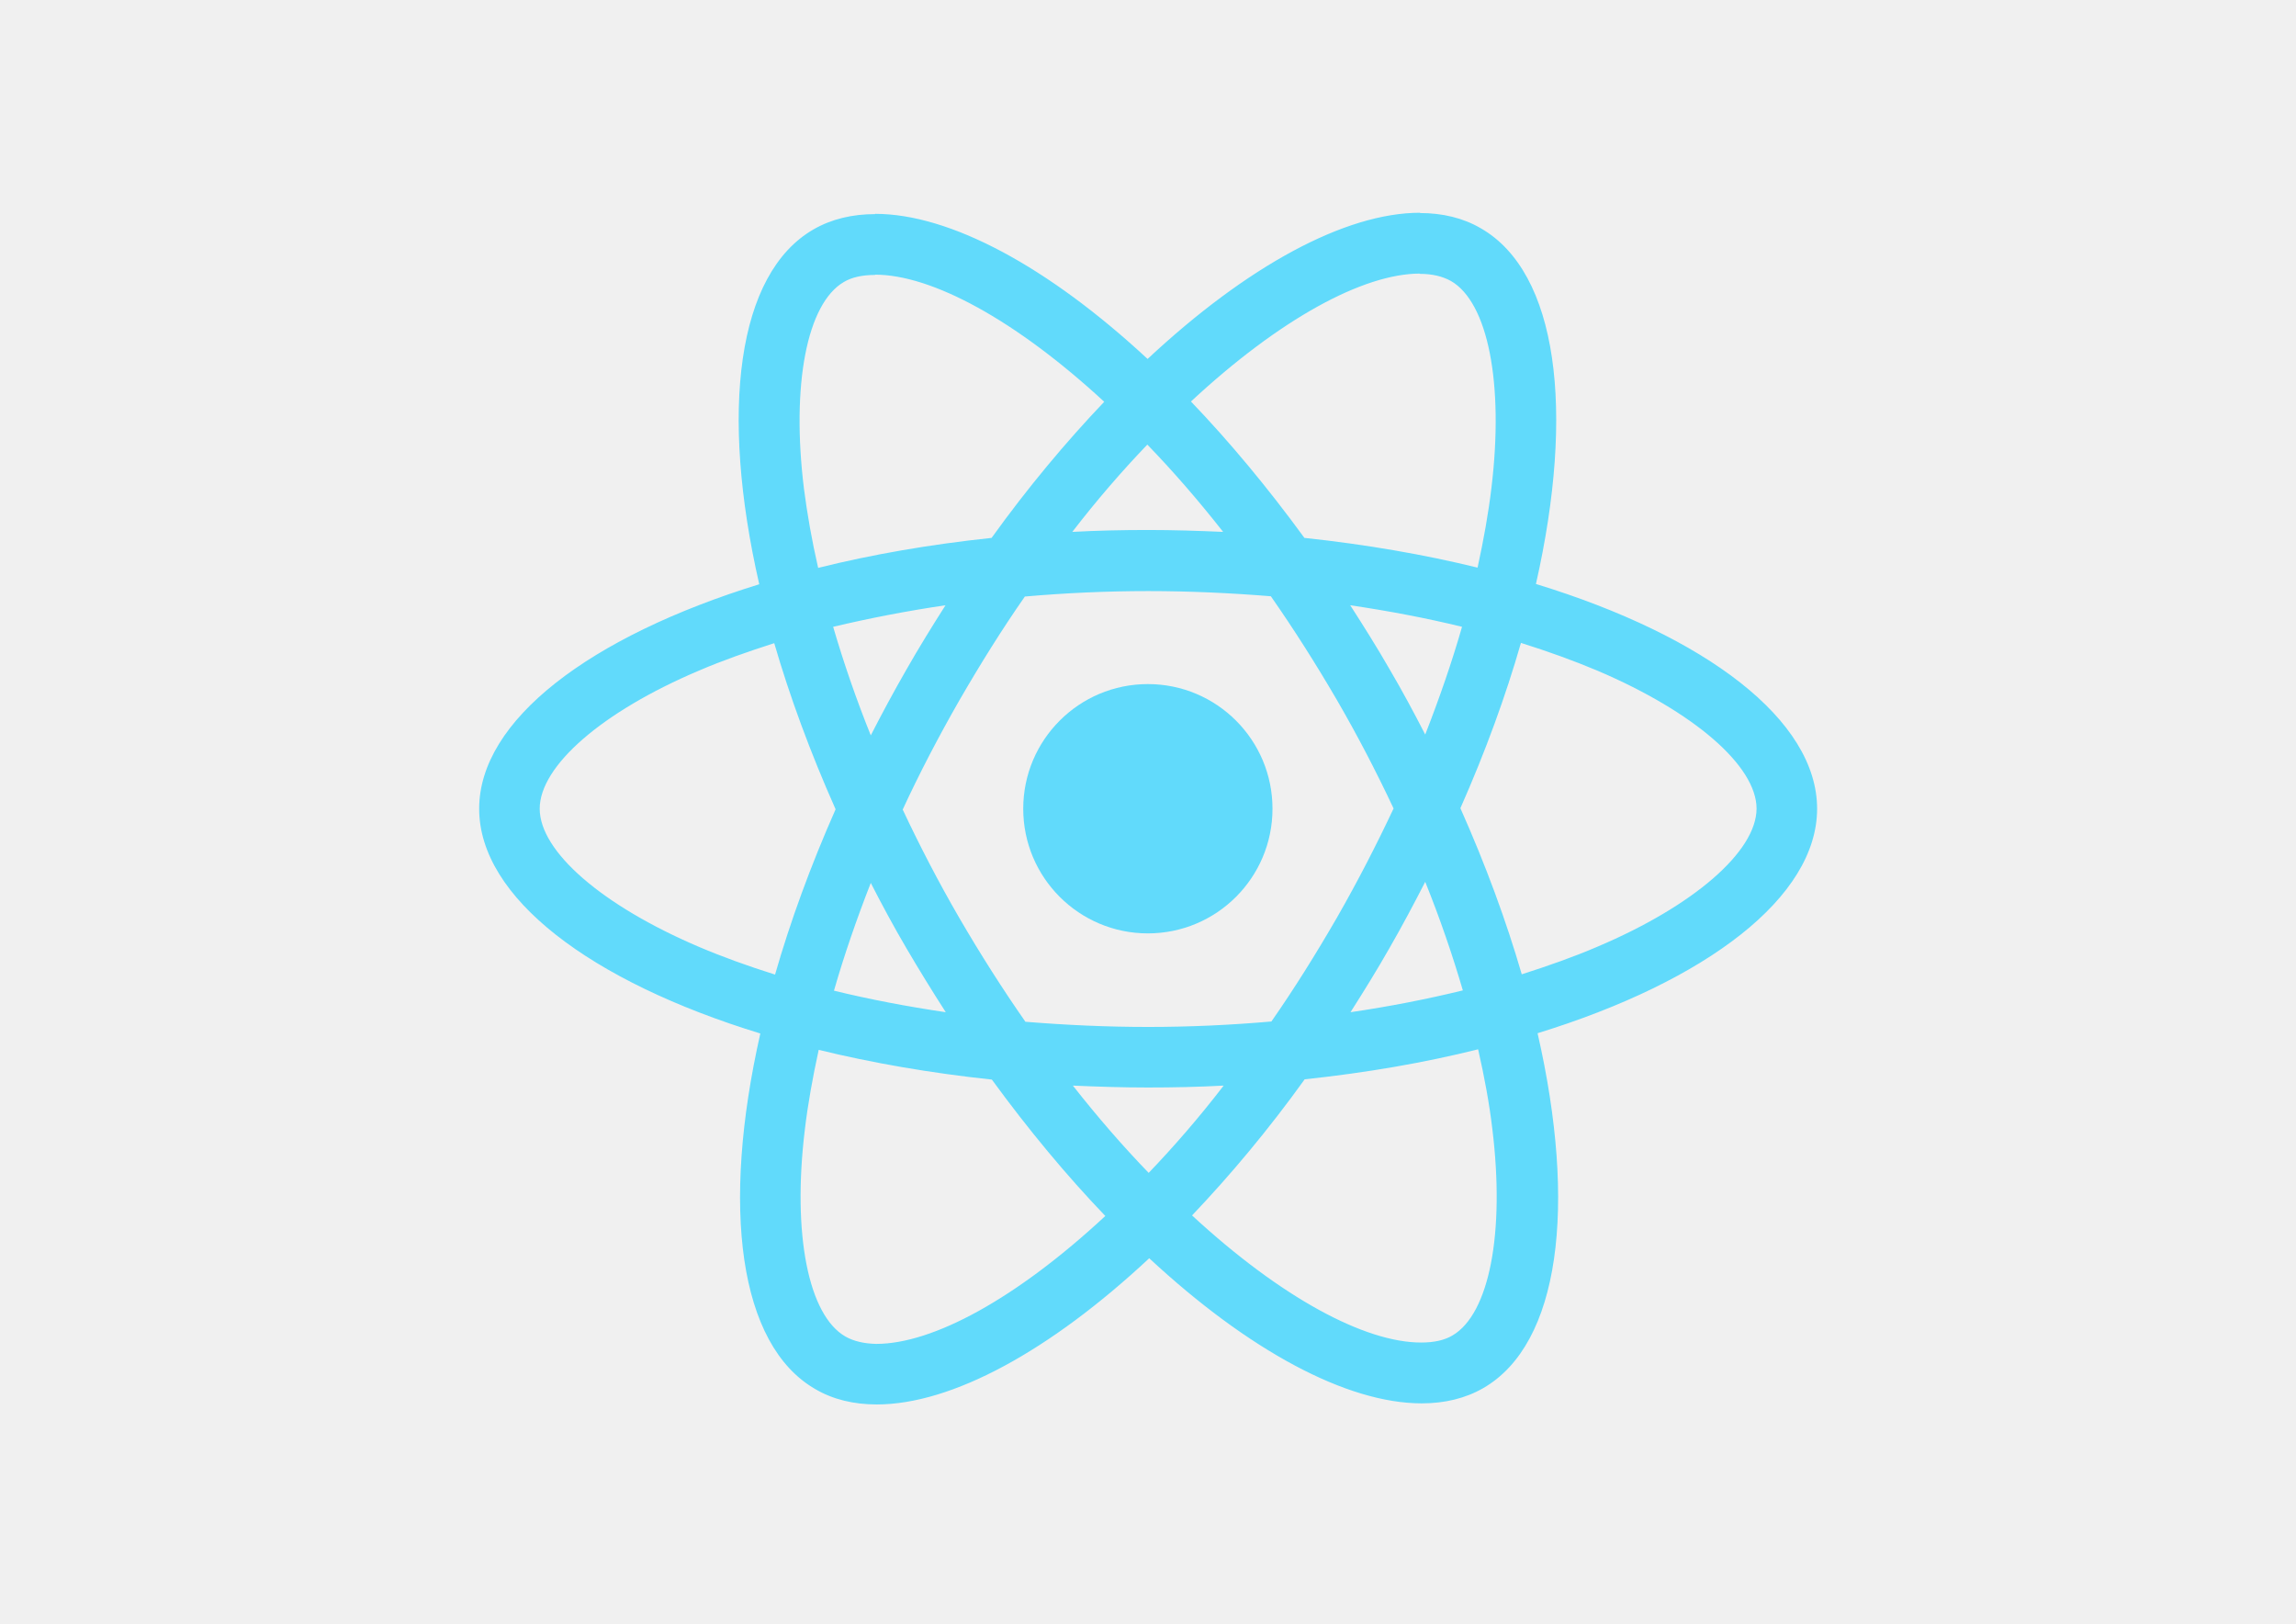
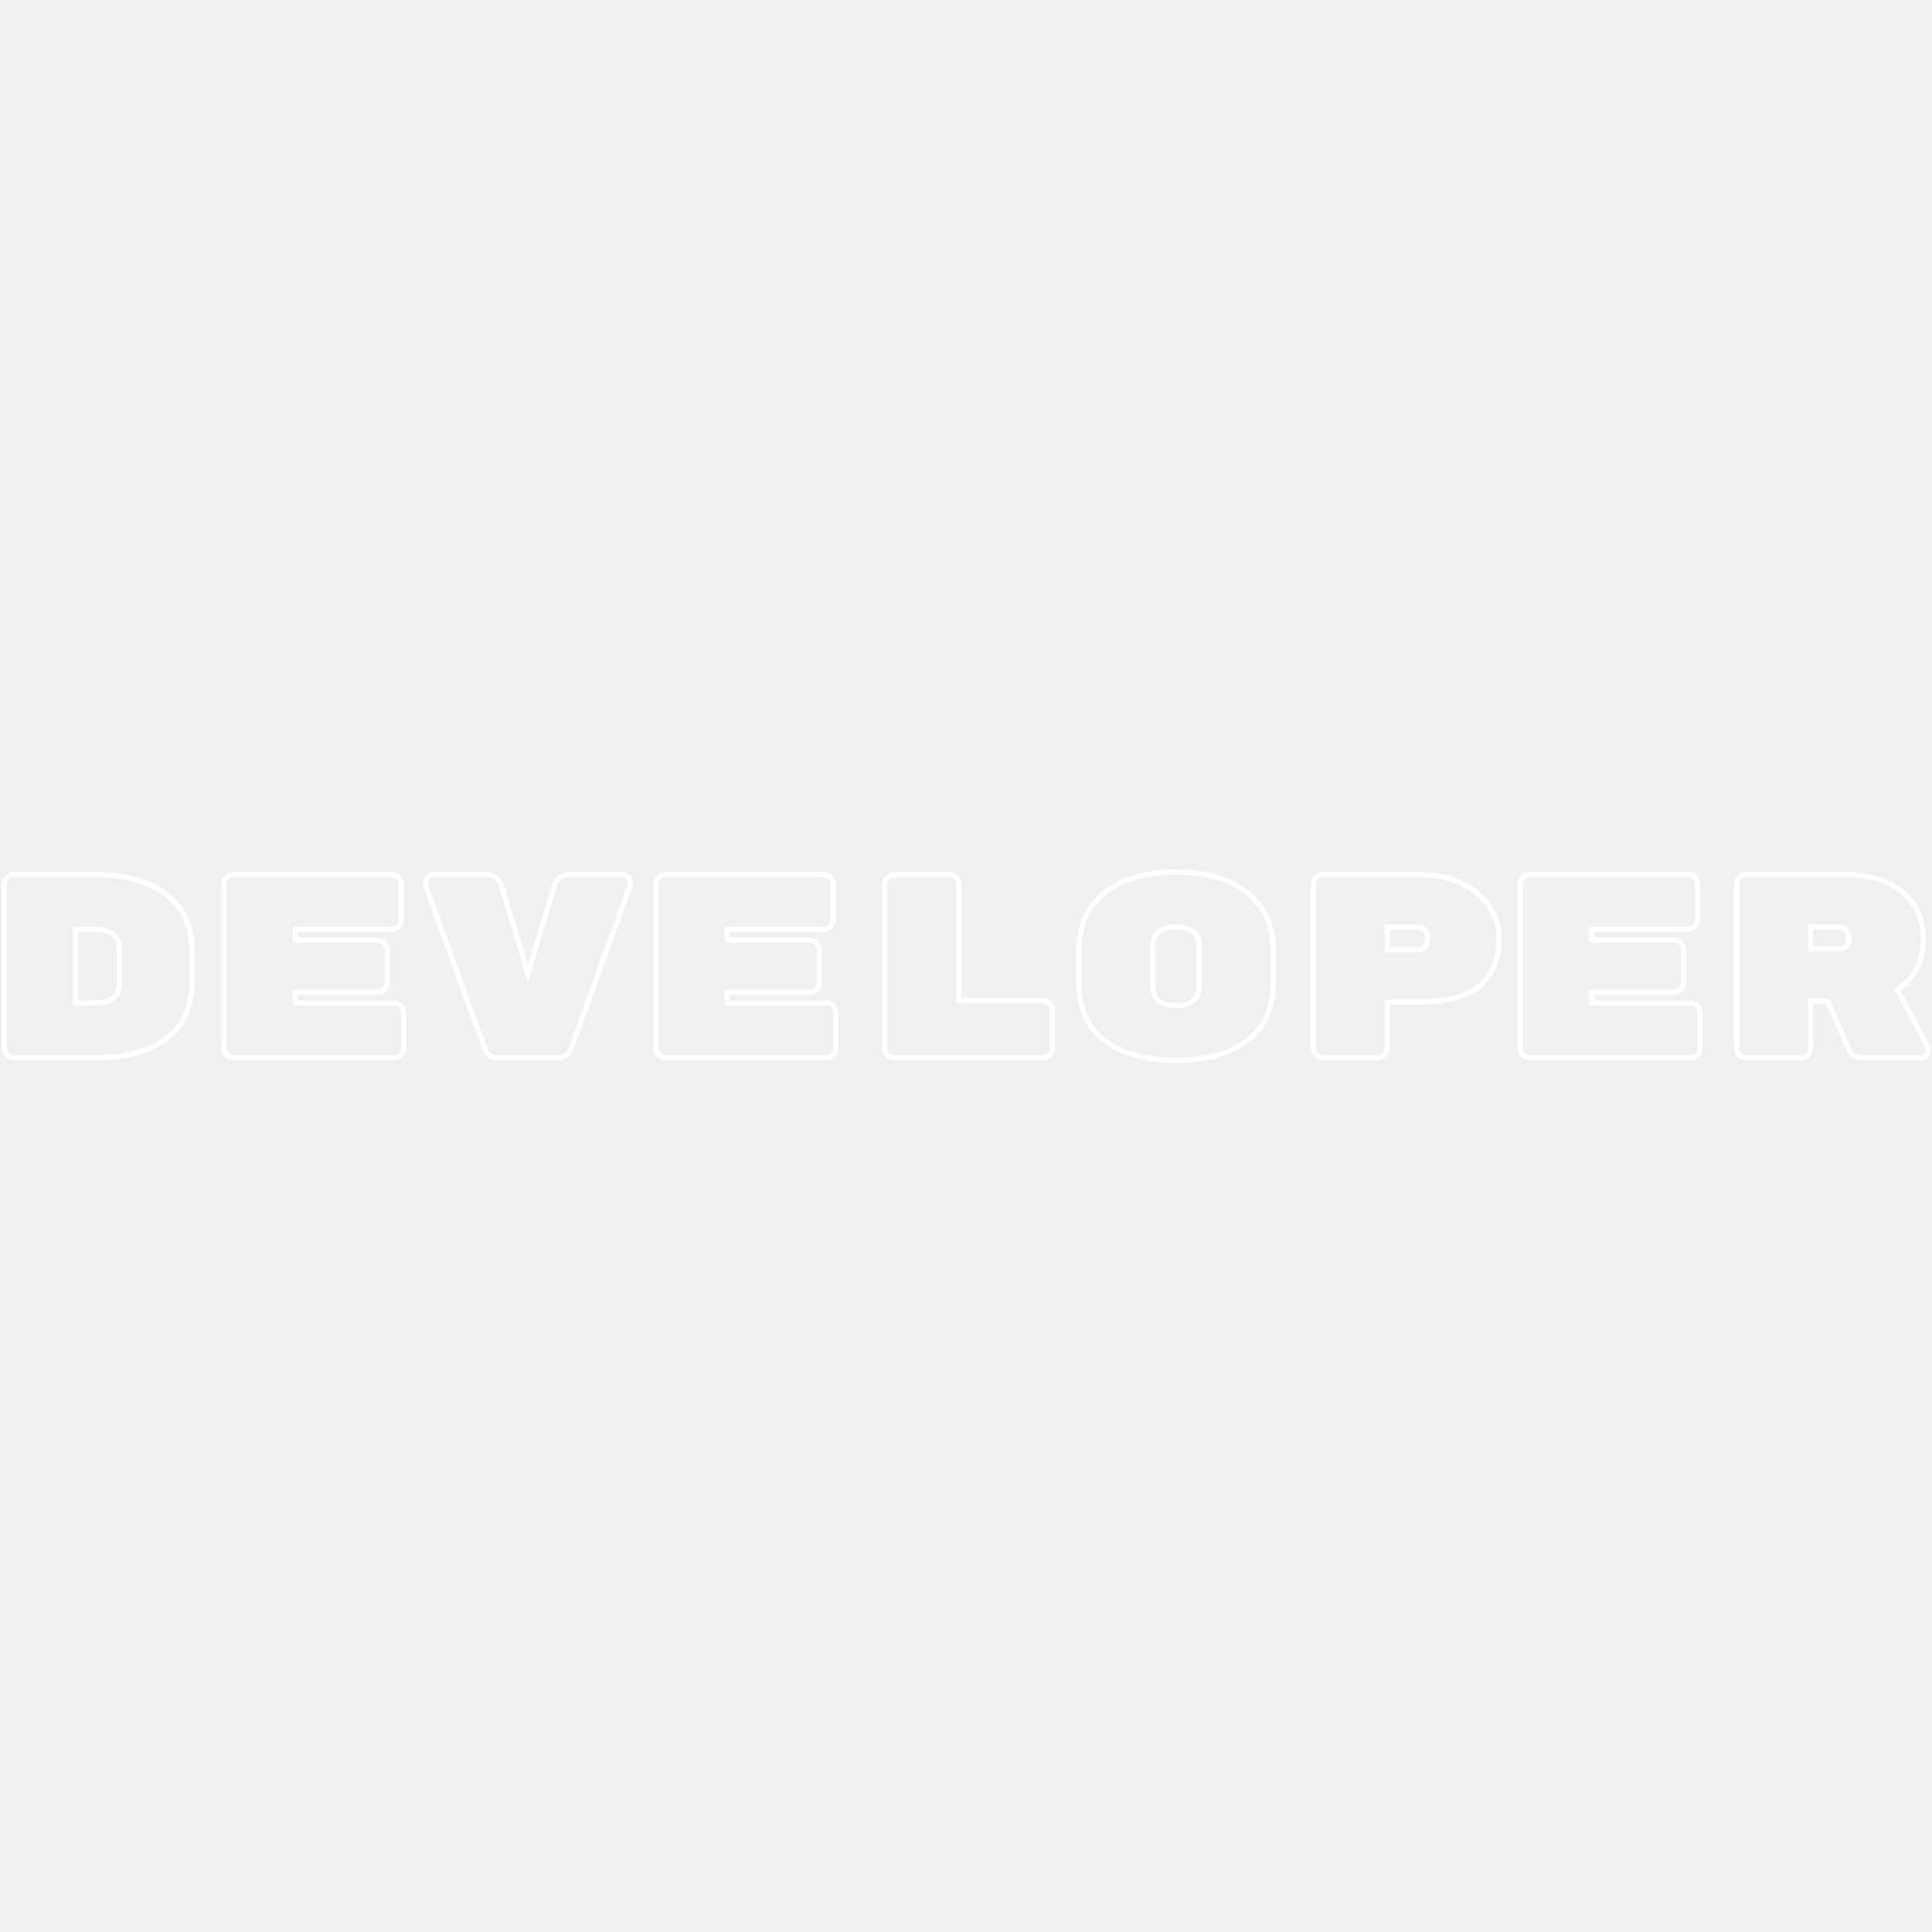
- <svg xmlns="http://www.w3.org/2000/svg" viewBox="0 0 841.9 595.3">
-   <g fill="#61DAFB">
-     <path d="M666.3 296.5c0-32.5-40.7-63.3-103.1-82.4 14.4-63.6 8-114.2-20.2-130.4-6.5-3.8-14.1-5.6-22.4-5.6v22.3c4.6 0 8.3.9 11.4 2.6 13.6 7.8 19.5 37.5 14.9 75.7-1.1 9.4-2.9 19.3-5.1 29.4-19.6-4.8-41-8.5-63.5-10.9-13.5-18.5-27.5-35.3-41.6-50 32.6-30.3 63.2-46.9 84-46.9V78c-27.5 0-63.5 19.6-99.9 53.6-36.4-33.8-72.4-53.2-99.9-53.2v22.3c20.7 0 51.4 16.5 84 46.6-14 14.7-28 31.4-41.3 49.9-22.6 2.4-44 6.1-63.6 11-2.3-10-4-19.7-5.2-29-4.7-38.2 1.1-67.9 14.6-75.8 3-1.8 6.9-2.6 11.5-2.6V78.5c-8.4 0-16 1.8-22.6 5.6-28.1 16.2-34.4 66.7-19.9 130.1-62.2 19.2-102.7 49.9-102.7 82.3 0 32.5 40.7 63.3 103.1 82.4-14.4 63.6-8 114.2 20.2 130.4 6.5 3.8 14.1 5.6 22.5 5.6 27.5 0 63.5-19.6 99.9-53.6 36.4 33.8 72.4 53.2 99.9 53.2 8.4 0 16-1.8 22.6-5.6 28.1-16.2 34.4-66.7 19.9-130.1 62-19.1 102.5-49.9 102.5-82.3zm-130.2-66.7c-3.7 12.9-8.3 26.2-13.5 39.5-4.1-8-8.4-16-13.1-24-4.6-8-9.5-15.8-14.4-23.4 14.2 2.1 27.9 4.7 41 7.9zm-45.8 106.5c-7.8 13.5-15.8 26.3-24.1 38.2-14.9 1.3-30 2-45.2 2-15.1 0-30.2-.7-45-1.9-8.3-11.9-16.4-24.6-24.2-38-7.6-13.1-14.5-26.4-20.8-39.8 6.2-13.4 13.2-26.8 20.7-39.9 7.8-13.5 15.8-26.3 24.1-38.2 14.9-1.3 30-2 45.2-2 15.1 0 30.2.7 45 1.9 8.3 11.9 16.4 24.6 24.2 38 7.6 13.1 14.5 26.4 20.8 39.8-6.3 13.4-13.2 26.8-20.7 39.9zm32.3-13c5.4 13.4 10 26.8 13.8 39.8-13.1 3.2-26.9 5.9-41.2 8 4.9-7.7 9.8-15.6 14.4-23.7 4.6-8 8.9-16.1 13-24.1zM421.2 430c-9.3-9.6-18.6-20.3-27.8-32 9 .4 18.2.7 27.5.7 9.4 0 18.7-.2 27.8-.7-9 11.7-18.3 22.4-27.5 32zm-74.4-58.9c-14.2-2.1-27.9-4.7-41-7.9 3.7-12.9 8.3-26.2 13.5-39.5 4.1 8 8.4 16 13.1 24 4.7 8 9.5 15.8 14.4 23.4zM420.7 163c9.3 9.6 18.6 20.3 27.8 32-9-.4-18.2-.7-27.5-.7-9.4 0-18.7.2-27.8.7 9-11.7 18.3-22.4 27.5-32zm-74 58.9c-4.9 7.7-9.8 15.6-14.4 23.7-4.6 8-8.9 16-13 24-5.4-13.4-10-26.8-13.8-39.8 13.1-3.1 26.9-5.8 41.2-7.9zm-90.5 125.2c-35.4-15.1-58.3-34.9-58.3-50.6 0-15.7 22.9-35.6 58.3-50.6 8.6-3.7 18-7 27.7-10.1 5.7 19.6 13.2 40 22.5 60.9-9.2 20.8-16.6 41.1-22.2 60.6-9.9-3.1-19.3-6.5-28-10.2zM310 490c-13.6-7.8-19.5-37.5-14.9-75.7 1.1-9.4 2.9-19.3 5.1-29.4 19.6 4.8 41 8.5 63.5 10.9 13.5 18.5 27.5 35.3 41.6 50-32.6 30.3-63.2 46.9-84 46.9-4.5-.1-8.3-1-11.3-2.7zm237.2-76.2c4.7 38.2-1.1 67.9-14.6 75.8-3 1.8-6.9 2.6-11.5 2.6-20.7 0-51.4-16.5-84-46.6 14-14.7 28-31.4 41.3-49.9 22.6-2.4 44-6.1 63.6-11 2.3 10.1 4.1 19.8 5.2 29.1zm38.5-66.7c-8.6 3.7-18 7-27.7 10.1-5.7-19.6-13.2-40-22.5-60.9 9.2-20.8 16.6-41.1 22.2-60.6 9.9 3.1 19.3 6.5 28.1 10.2 35.4 15.1 58.3 34.9 58.3 50.6-.1 15.7-23 35.6-58.4 50.6zM320.8 78.4z" />
-     <circle cx="420.9" cy="296.5" r="45.7" />
-     <path d="M520.5 78.1z" />
-   </g>
+ <svg xmlns="http://www.w3.org/2000/svg" id="logo" width="50" height="50" viewBox="0 0 1094 111" fill="none">
+   <mask id="path-1-outside-1" maskUnits="userSpaceOnUse" x="0.944" y="0.76" width="1093" height="110" fill="black">
+     <rect fill="white" x="0.944" y="0.76" width="1093" height="110" />
+     <path d="M53.768 5.2C69.992 5.2 82.952 8.704 92.648 15.712C102.44 22.72 107.336 33.568 107.336 48.256V62.944C107.336 77.92 102.488 88.864 92.792 95.776C83.192 102.592 70.184 106 53.768 106H7.832C6.776 106 5.864 105.616 5.096 104.848C4.328 104.08 3.944 103.168 3.944 102.112V9.088C3.944 8.032 4.328 7.12 5.096 6.352C5.864 5.584 6.776 5.2 7.832 5.2H53.768ZM54.488 77.92C59 77.92 62.552 76.864 65.144 74.752C67.832 72.544 69.176 69.472 69.176 65.536V45.664C69.176 41.728 67.832 38.704 65.144 36.592C62.552 34.384 59 33.28 54.488 33.28H41.384V77.92H54.488Z" />
+     <path d="M223.2 77.92C224.256 77.92 225.168 78.304 225.936 79.072C226.704 79.84 227.088 80.752 227.088 81.808V102.112C227.088 103.168 226.704 104.08 225.936 104.848C225.168 105.616 224.256 106 223.2 106H132.192C131.136 106 130.224 105.616 129.456 104.848C128.688 104.08 128.304 103.168 128.304 102.112V9.088C128.304 8.032 128.688 7.12 129.456 6.352C130.224 5.584 131.136 5.2 132.192 5.2H221.76C222.816 5.2 223.728 5.584 224.496 6.352C225.264 7.12 225.648 8.032 225.648 9.088V29.392C225.648 30.448 225.264 31.36 224.496 32.128C223.728 32.896 222.816 33.28 221.76 33.28H165.744V42.352H213.84C214.896 42.352 215.808 42.736 216.576 43.504C217.344 44.272 217.728 45.184 217.728 46.24V64.96C217.728 66.016 217.344 66.928 216.576 67.696C215.808 68.464 214.896 68.848 213.84 68.848H165.744V77.92H223.2Z" />
+     <path d="M352.312 5.2C353.176 5.2 353.895 5.536 354.471 6.208C355.143 6.784 355.479 7.504 355.479 8.368L355.336 9.376L322.216 101.248C321.736 102.592 320.967 103.744 319.911 104.704C318.855 105.568 317.463 106 315.736 106H282.184C280.456 106 279.064 105.568 278.008 104.704C276.952 103.744 276.232 102.736 275.848 101.68L242.439 9.376L242.296 8.368C242.296 7.504 242.584 6.784 243.16 6.208C243.832 5.536 244.6 5.2 245.464 5.2H275.848C277.576 5.2 278.968 5.728 280.023 6.784C281.176 7.744 281.944 8.8 282.328 9.952L298.888 65.104L315.448 9.952C315.832 8.704 316.552 7.6 317.608 6.64C318.664 5.68 320.103 5.2 321.927 5.2H352.312Z" />
+     <path d="M467.887 77.92C468.943 77.92 469.855 78.304 470.623 79.072C471.391 79.84 471.775 80.752 471.775 81.808V102.112C471.775 103.168 471.391 104.08 470.623 104.848C469.855 105.616 468.943 106 467.887 106H376.879C375.823 106 374.911 105.616 374.143 104.848C373.375 104.08 372.991 103.168 372.991 102.112V9.088C372.991 8.032 373.375 7.12 374.143 6.352C374.911 5.584 375.823 5.2 376.879 5.2H466.447C467.503 5.2 468.415 5.584 469.183 6.352C469.951 7.12 470.335 8.032 470.335 9.088V29.392C470.335 30.448 469.951 31.36 469.183 32.128C468.415 32.896 467.503 33.28 466.447 33.28H410.431V42.352H458.527C459.583 42.352 460.495 42.736 461.263 43.504C462.031 44.272 462.415 45.184 462.415 46.24V64.96C462.415 66.016 462.031 66.928 461.263 67.696C460.495 68.464 459.583 68.848 458.527 68.848H410.431V77.92H467.887Z" />
+     <path d="M590.519 76.48C591.575 76.48 592.487 76.864 593.255 77.632C594.023 78.4 594.407 79.312 594.407 80.368V102.112C594.407 103.168 594.023 104.08 593.255 104.848C592.487 105.616 591.575 106 590.519 106H506.423C505.367 106 504.455 105.616 503.687 104.848C502.919 104.08 502.535 103.168 502.535 102.112V9.088C502.535 8.032 502.919 7.12 503.687 6.352C504.455 5.584 505.367 5.2 506.423 5.2H537.527C538.583 5.2 539.495 5.584 540.263 6.352C541.031 7.12 541.415 8.032 541.415 9.088V76.48H590.519Z" />
+     <path d="M719.487 64.384C719.487 79.072 714.591 89.92 704.799 96.928C695.103 103.936 682.143 107.44 665.919 107.44C649.695 107.44 636.687 103.936 626.895 96.928C617.199 89.92 612.351 78.976 612.351 64.096V47.104C612.351 37.312 614.655 29.2 619.263 22.768C623.967 16.24 630.351 11.44 638.415 8.368C646.479 5.296 655.647 3.76 665.919 3.76C676.191 3.76 685.311 5.296 693.279 8.368C701.343 11.44 707.727 16.192 712.431 22.624C717.135 29.056 719.487 37.12 719.487 46.816V64.384ZM651.231 67.12C651.231 71.056 652.527 74.08 655.119 76.192C657.807 78.304 661.407 79.36 665.919 79.36C670.431 79.36 673.983 78.304 676.575 76.192C679.263 73.984 680.607 70.912 680.607 66.976V44.224C680.607 40.288 679.263 37.264 676.575 35.152C673.983 32.944 670.431 31.84 665.919 31.84C661.407 31.84 657.807 32.896 655.119 35.008C652.527 37.12 651.231 40.144 651.231 44.08V67.12Z" />
+     <path d="M802.95 5.2C811.974 5.2 819.847 6.736 826.567 9.808C833.287 12.88 838.423 17.056 841.975 22.336C845.527 27.616 847.303 33.52 847.303 40.048C847.303 50.8 843.943 59.248 837.223 65.392C830.503 71.44 819.078 74.464 802.95 74.464H783.943V102.112C783.943 103.168 783.559 104.08 782.791 104.848C782.023 105.616 781.11 106 780.054 106H749.095C748.039 106 747.127 105.616 746.359 104.848C745.591 104.08 745.206 103.168 745.206 102.112V9.088C745.206 8.032 745.591 7.12 746.359 6.352C747.127 5.584 748.039 5.2 749.095 5.2H802.95ZM802.375 47.824C804.679 47.824 806.502 47.152 807.846 45.808C809.19 44.368 809.862 42.496 809.862 40.192C809.862 37.792 809.19 35.824 807.846 34.288C806.502 32.752 804.679 31.984 802.375 31.984H784.086V47.824H802.375Z" />
+     <path d="M957.262 77.92C958.318 77.92 959.23 78.304 959.998 79.072C960.766 79.84 961.15 80.752 961.15 81.808V102.112C961.15 103.168 960.766 104.08 959.998 104.848C959.23 105.616 958.318 106 957.262 106H866.254C865.198 106 864.286 105.616 863.518 104.848C862.75 104.08 862.366 103.168 862.366 102.112V9.088C862.366 8.032 862.75 7.12 863.518 6.352C864.286 5.584 865.198 5.2 866.254 5.2H955.822C956.878 5.2 957.79 5.584 958.558 6.352C959.326 7.12 959.71 8.032 959.71 9.088V29.392C959.71 30.448 959.326 31.36 958.558 32.128C957.79 32.896 956.878 33.28 955.822 33.28H899.806V42.352H947.902C948.958 42.352 949.87 42.736 950.638 43.504C951.406 44.272 951.79 45.184 951.79 46.24V64.96C951.79 66.016 951.406 66.928 950.638 67.696C949.87 68.464 948.958 68.848 947.902 68.848H899.806V77.92H957.262Z" />
+     <path d="M1090.12 101.536C1090.31 101.92 1090.41 102.352 1090.41 102.832C1090.41 103.696 1090.07 104.464 1089.4 105.136C1088.82 105.712 1088.1 106 1087.24 106H1054.55C1053.21 106 1051.96 105.664 1050.81 104.992C1049.75 104.32 1048.98 103.456 1048.5 102.4L1035.83 73.888H1023.73V102.112C1023.73 103.168 1023.35 104.08 1022.58 104.848C1021.81 105.616 1020.9 106 1019.85 106H988.742C987.686 106 986.774 105.616 986.006 104.848C985.238 104.08 984.854 103.168 984.854 102.112V9.088C984.854 8.032 985.238 7.12 986.006 6.352C986.774 5.584 987.686 5.2 988.742 5.2H1044.76C1053.4 5.2 1060.93 6.592 1067.37 9.376C1073.89 12.16 1078.89 16.192 1082.34 21.472C1085.8 26.752 1087.53 32.944 1087.53 40.048C1087.53 53.104 1082.49 62.56 1072.41 68.416L1090.12 101.536ZM1041.73 47.248C1043.85 47.248 1045.48 46.576 1046.63 45.232C1047.78 43.792 1048.36 42.016 1048.36 39.904C1048.36 37.792 1047.78 35.968 1046.63 34.432C1045.57 32.8 1043.94 31.984 1041.73 31.984H1023.73V47.248H1041.73Z" />
+   </mask>
+   <path d="M53.768 5.2C69.992 5.2 82.952 8.704 92.648 15.712C102.44 22.72 107.336 33.568 107.336 48.256V62.944C107.336 77.92 102.488 88.864 92.792 95.776C83.192 102.592 70.184 106 53.768 106H7.832C6.776 106 5.864 105.616 5.096 104.848C4.328 104.08 3.944 103.168 3.944 102.112V9.088C3.944 8.032 4.328 7.12 5.096 6.352C5.864 5.584 6.776 5.2 7.832 5.2H53.768ZM54.488 77.92C59 77.92 62.552 76.864 65.144 74.752C67.832 72.544 69.176 69.472 69.176 65.536V45.664C69.176 41.728 67.832 38.704 65.144 36.592C62.552 34.384 59 33.28 54.488 33.28H41.384V77.92H54.488Z" stroke="white" stroke-width="6" mask="url(#path-1-outside-1)" />
+   <path d="M223.2 77.92C224.256 77.92 225.168 78.304 225.936 79.072C226.704 79.84 227.088 80.752 227.088 81.808V102.112C227.088 103.168 226.704 104.08 225.936 104.848C225.168 105.616 224.256 106 223.2 106H132.192C131.136 106 130.224 105.616 129.456 104.848C128.688 104.08 128.304 103.168 128.304 102.112V9.088C128.304 8.032 128.688 7.12 129.456 6.352C130.224 5.584 131.136 5.2 132.192 5.2H221.76C222.816 5.2 223.728 5.584 224.496 6.352C225.264 7.12 225.648 8.032 225.648 9.088V29.392C225.648 30.448 225.264 31.36 224.496 32.128C223.728 32.896 222.816 33.28 221.76 33.28H165.744V42.352H213.84C214.896 42.352 215.808 42.736 216.576 43.504C217.344 44.272 217.728 45.184 217.728 46.24V64.96C217.728 66.016 217.344 66.928 216.576 67.696C215.808 68.464 214.896 68.848 213.84 68.848H165.744V77.92H223.2Z" stroke="white" stroke-width="6" mask="url(#path-1-outside-1)" />
+   <path d="M352.312 5.2C353.176 5.2 353.895 5.536 354.471 6.208C355.143 6.784 355.479 7.504 355.479 8.368L355.336 9.376L322.216 101.248C321.736 102.592 320.967 103.744 319.911 104.704C318.855 105.568 317.463 106 315.736 106H282.184C280.456 106 279.064 105.568 278.008 104.704C276.952 103.744 276.232 102.736 275.848 101.68L242.439 9.376L242.296 8.368C242.296 7.504 242.584 6.784 243.16 6.208C243.832 5.536 244.6 5.2 245.464 5.2H275.848C277.576 5.2 278.968 5.728 280.023 6.784C281.176 7.744 281.944 8.8 282.328 9.952L298.888 65.104L315.448 9.952C315.832 8.704 316.552 7.6 317.608 6.64C318.664 5.68 320.103 5.2 321.927 5.2H352.312Z" stroke="white" stroke-width="6" mask="url(#path-1-outside-1)" />
+   <path d="M467.887 77.92C468.943 77.92 469.855 78.304 470.623 79.072C471.391 79.84 471.775 80.752 471.775 81.808V102.112C471.775 103.168 471.391 104.08 470.623 104.848C469.855 105.616 468.943 106 467.887 106H376.879C375.823 106 374.911 105.616 374.143 104.848C373.375 104.08 372.991 103.168 372.991 102.112V9.088C372.991 8.032 373.375 7.12 374.143 6.352C374.911 5.584 375.823 5.2 376.879 5.2H466.447C467.503 5.2 468.415 5.584 469.183 6.352C469.951 7.12 470.335 8.032 470.335 9.088V29.392C470.335 30.448 469.951 31.36 469.183 32.128C468.415 32.896 467.503 33.28 466.447 33.28H410.431V42.352H458.527C459.583 42.352 460.495 42.736 461.263 43.504C462.031 44.272 462.415 45.184 462.415 46.24V64.96C462.415 66.016 462.031 66.928 461.263 67.696C460.495 68.464 459.583 68.848 458.527 68.848H410.431V77.92H467.887Z" stroke="white" stroke-width="6" mask="url(#path-1-outside-1)" />
+   <path d="M590.519 76.48C591.575 76.48 592.487 76.864 593.255 77.632C594.023 78.4 594.407 79.312 594.407 80.368V102.112C594.407 103.168 594.023 104.08 593.255 104.848C592.487 105.616 591.575 106 590.519 106H506.423C505.367 106 504.455 105.616 503.687 104.848C502.919 104.08 502.535 103.168 502.535 102.112V9.088C502.535 8.032 502.919 7.12 503.687 6.352C504.455 5.584 505.367 5.2 506.423 5.2H537.527C538.583 5.2 539.495 5.584 540.263 6.352C541.031 7.12 541.415 8.032 541.415 9.088V76.48H590.519Z" stroke="white" stroke-width="6" mask="url(#path-1-outside-1)" />
+   <path d="M719.487 64.384C719.487 79.072 714.591 89.92 704.799 96.928C695.103 103.936 682.143 107.44 665.919 107.44C649.695 107.44 636.687 103.936 626.895 96.928C617.199 89.92 612.351 78.976 612.351 64.096V47.104C612.351 37.312 614.655 29.2 619.263 22.768C623.967 16.24 630.351 11.44 638.415 8.368C646.479 5.296 655.647 3.76 665.919 3.76C676.191 3.76 685.311 5.296 693.279 8.368C701.343 11.44 707.727 16.192 712.431 22.624C717.135 29.056 719.487 37.12 719.487 46.816V64.384ZM651.231 67.12C651.231 71.056 652.527 74.08 655.119 76.192C657.807 78.304 661.407 79.36 665.919 79.36C670.431 79.36 673.983 78.304 676.575 76.192C679.263 73.984 680.607 70.912 680.607 66.976V44.224C680.607 40.288 679.263 37.264 676.575 35.152C673.983 32.944 670.431 31.84 665.919 31.84C661.407 31.84 657.807 32.896 655.119 35.008C652.527 37.12 651.231 40.144 651.231 44.08V67.12Z" stroke="white" stroke-width="6" mask="url(#path-1-outside-1)" />
+   <path d="M802.95 5.2C811.974 5.2 819.847 6.736 826.567 9.808C833.287 12.88 838.423 17.056 841.975 22.336C845.527 27.616 847.303 33.52 847.303 40.048C847.303 50.8 843.943 59.248 837.223 65.392C830.503 71.44 819.078 74.464 802.95 74.464H783.943V102.112C783.943 103.168 783.559 104.08 782.791 104.848C782.023 105.616 781.11 106 780.054 106H749.095C748.039 106 747.127 105.616 746.359 104.848C745.591 104.08 745.206 103.168 745.206 102.112V9.088C745.206 8.032 745.591 7.12 746.359 6.352C747.127 5.584 748.039 5.2 749.095 5.2H802.95ZM802.375 47.824C804.679 47.824 806.502 47.152 807.846 45.808C809.19 44.368 809.862 42.496 809.862 40.192C809.862 37.792 809.19 35.824 807.846 34.288C806.502 32.752 804.679 31.984 802.375 31.984H784.086V47.824H802.375Z" stroke="white" stroke-width="6" mask="url(#path-1-outside-1)" />
+   <path d="M957.262 77.92C958.318 77.92 959.23 78.304 959.998 79.072C960.766 79.84 961.15 80.752 961.15 81.808V102.112C961.15 103.168 960.766 104.08 959.998 104.848C959.23 105.616 958.318 106 957.262 106H866.254C865.198 106 864.286 105.616 863.518 104.848C862.75 104.08 862.366 103.168 862.366 102.112V9.088C862.366 8.032 862.75 7.12 863.518 6.352C864.286 5.584 865.198 5.2 866.254 5.2H955.822C956.878 5.2 957.79 5.584 958.558 6.352C959.326 7.12 959.71 8.032 959.71 9.088V29.392C959.71 30.448 959.326 31.36 958.558 32.128C957.79 32.896 956.878 33.28 955.822 33.28H899.806V42.352H947.902C948.958 42.352 949.87 42.736 950.638 43.504C951.406 44.272 951.79 45.184 951.79 46.24V64.96C951.79 66.016 951.406 66.928 950.638 67.696C949.87 68.464 948.958 68.848 947.902 68.848H899.806V77.92H957.262Z" stroke="white" stroke-width="6" mask="url(#path-1-outside-1)" />
+   <path d="M1090.12 101.536C1090.31 101.92 1090.41 102.352 1090.41 102.832C1090.41 103.696 1090.07 104.464 1089.4 105.136C1088.82 105.712 1088.1 106 1087.24 106H1054.55C1053.21 106 1051.96 105.664 1050.81 104.992C1049.75 104.32 1048.98 103.456 1048.5 102.4L1035.83 73.888H1023.73V102.112C1023.73 103.168 1023.35 104.08 1022.58 104.848C1021.81 105.616 1020.9 106 1019.85 106H988.742C987.686 106 986.774 105.616 986.006 104.848C985.238 104.08 984.854 103.168 984.854 102.112V9.088C984.854 8.032 985.238 7.12 986.006 6.352C986.774 5.584 987.686 5.2 988.742 5.2H1044.76C1053.4 5.2 1060.93 6.592 1067.37 9.376C1073.89 12.16 1078.89 16.192 1082.34 21.472C1085.8 26.752 1087.53 32.944 1087.53 40.048C1087.53 53.104 1082.49 62.56 1072.41 68.416L1090.12 101.536ZM1041.73 47.248C1043.85 47.248 1045.48 46.576 1046.63 45.232C1047.78 43.792 1048.36 42.016 1048.36 39.904C1048.36 37.792 1047.78 35.968 1046.63 34.432C1045.57 32.8 1043.94 31.984 1041.73 31.984H1023.73V47.248H1041.73Z" stroke="white" stroke-width="6" mask="url(#path-1-outside-1)" />
</svg>
